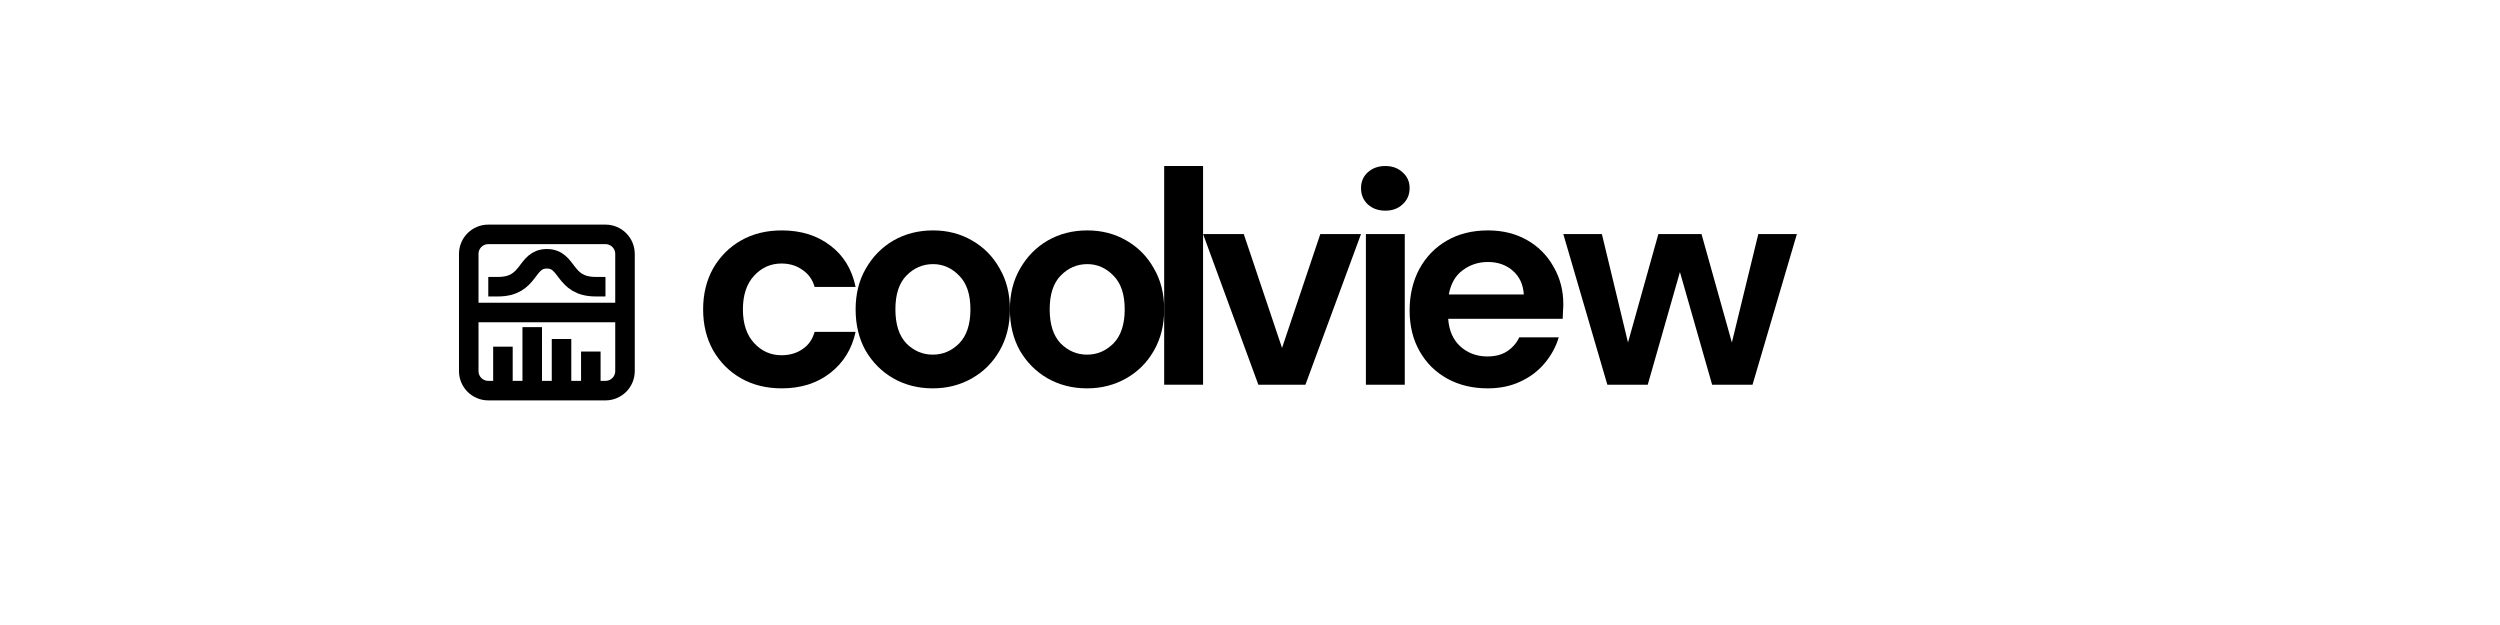
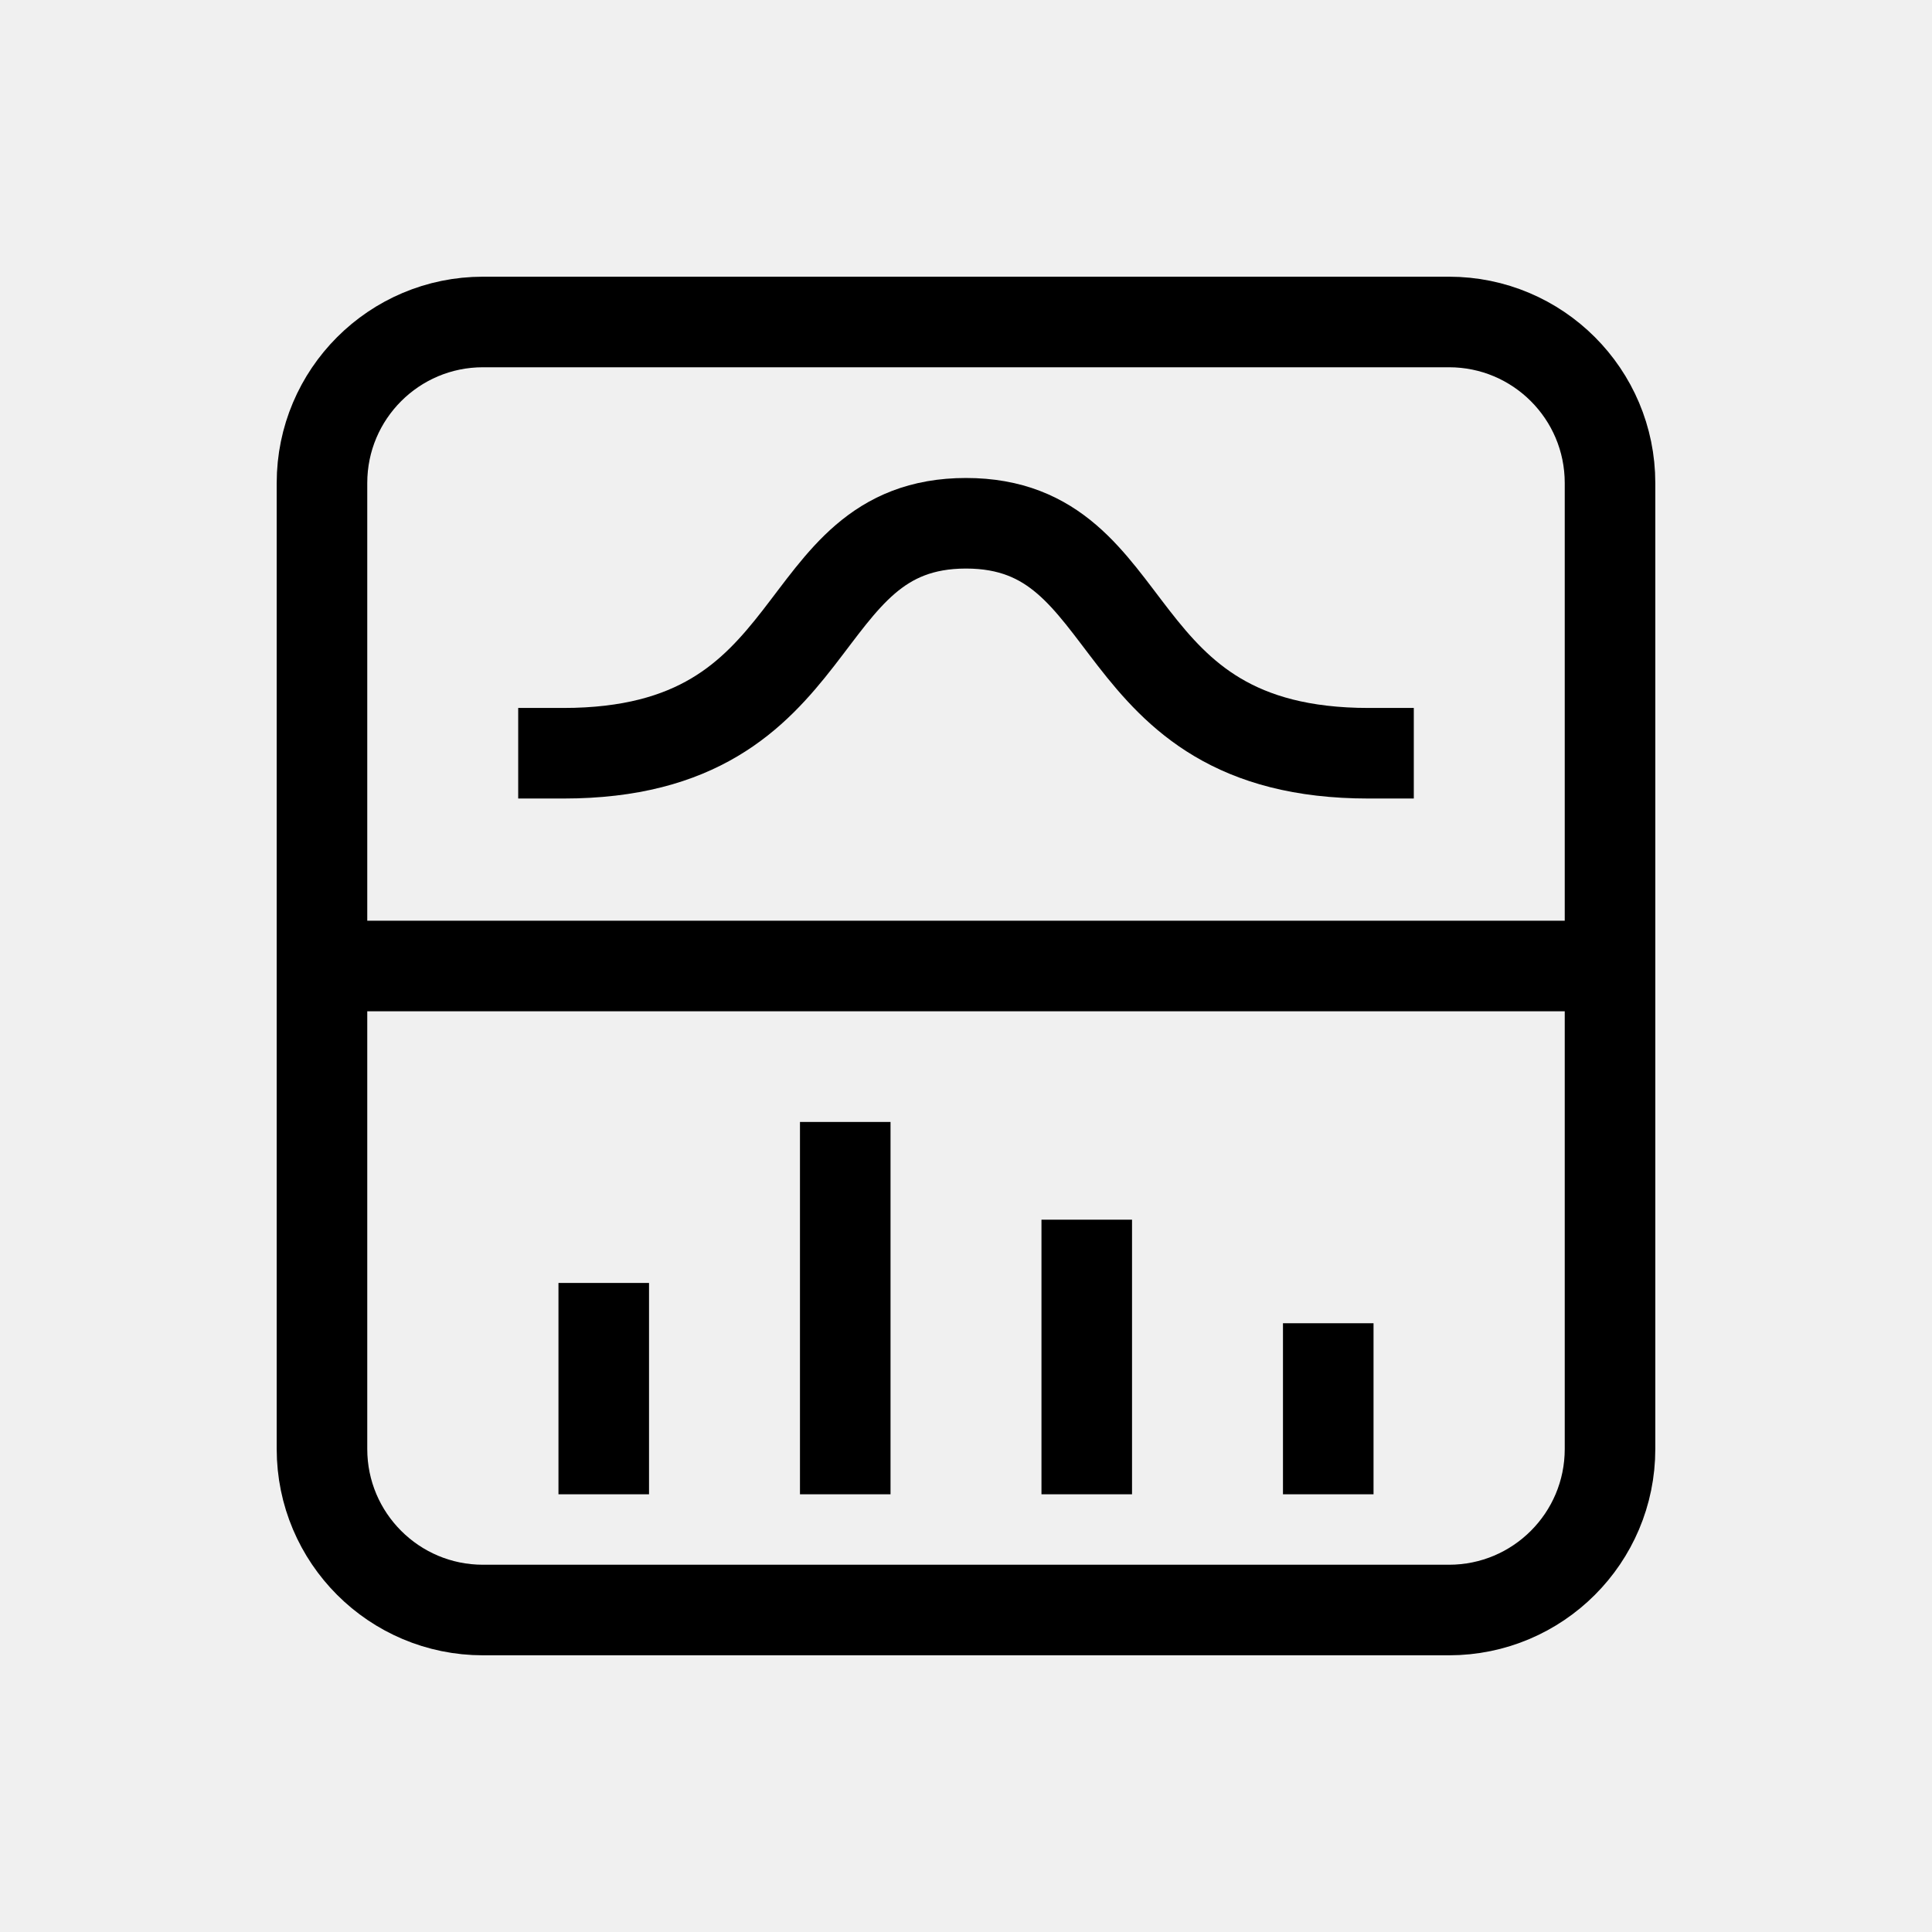
- <svg xmlns="http://www.w3.org/2000/svg" width="256" height="64" viewBox="0 0 256 64" fill="none">
-   <g id="Frame 52">
-     <rect width="256" height="64" fill="white" />
-     <path id="Vector" d="M64 32L48 32M51 29.357C54.333 29.357 53.778 26.5 56 26.5C58.222 26.5 57.667 29.357 61 29.357M51.5 36.5L51.5 38M54.5 34.5L54.5 38M57.5 35.714L57.5 38M60.5 37L60.5 38M64 26L64 38C64 39.105 63.105 40 62 40L50 40C48.895 40 48 39.105 48 38L48 26C48 24.895 48.895 24 50 24L62 24C63.105 24 64 24.895 64 26Z" stroke="black" stroke-width="2" stroke-linecap="square" stroke-linejoin="round" />
-     <g id="coolview">
-       <path id="Vector_2" d="M164.592 39.394L160.082 23.967H164.032L166.707 35.071L169.817 23.967H174.234L177.344 35.071L180.05 23.967H184L179.459 39.394H175.322L172.025 27.855L168.729 39.394H164.592Z" fill="black" />
-       <path id="Vector_3" d="M152.338 39.767C150.783 39.767 149.404 39.435 148.201 38.772C146.999 38.108 146.055 37.175 145.371 35.972C144.687 34.77 144.345 33.381 144.345 31.805C144.345 30.208 144.676 28.788 145.34 27.544C146.024 26.3 146.957 25.335 148.139 24.651C149.342 23.946 150.752 23.594 152.369 23.594C153.883 23.594 155.22 23.925 156.381 24.589C157.543 25.253 158.445 26.165 159.087 27.326C159.751 28.466 160.083 29.742 160.083 31.152C160.083 31.38 160.072 31.618 160.051 31.867C160.051 32.116 160.041 32.375 160.02 32.645H148.295C148.378 33.847 148.792 34.791 149.539 35.475C150.306 36.159 151.229 36.501 152.307 36.501C153.116 36.501 153.789 36.325 154.329 35.972C154.888 35.599 155.303 35.122 155.573 34.542H159.616C159.326 35.516 158.838 36.408 158.154 37.217C157.491 38.005 156.661 38.627 155.666 39.083C154.691 39.539 153.582 39.767 152.338 39.767ZM152.369 26.828C151.395 26.828 150.534 27.108 149.788 27.668C149.041 28.207 148.564 29.037 148.357 30.156H156.039C155.977 29.14 155.604 28.332 154.92 27.73C154.235 27.129 153.385 26.828 152.369 26.828Z" fill="black" />
-       <path id="Vector_4" d="M141.857 21.572C141.131 21.572 140.53 21.354 140.053 20.919C139.597 20.483 139.369 19.934 139.369 19.27C139.369 18.607 139.597 18.068 140.053 17.653C140.53 17.218 141.131 17 141.857 17C142.583 17 143.174 17.218 143.63 17.653C144.107 18.068 144.345 18.607 144.345 19.27C144.345 19.934 144.107 20.483 143.63 20.919C143.174 21.354 142.583 21.572 141.857 21.572ZM139.867 39.394V23.967H143.848V39.394H139.867Z" fill="black" />
-       <path id="Vector_5" d="M128.855 39.394L123.194 23.967H127.362L131.281 35.63L135.2 23.967H139.367L133.676 39.394H128.855Z" fill="black" />
-       <path id="Vector_6" d="M119.212 39.394V17H123.194V39.394H119.212Z" fill="black" />
-       <path id="Vector_7" d="M111.314 39.767C109.821 39.767 108.473 39.425 107.27 38.741C106.088 38.056 105.145 37.113 104.44 35.91C103.756 34.687 103.414 33.277 103.414 31.68C103.414 30.084 103.766 28.684 104.471 27.482C105.176 26.258 106.119 25.304 107.301 24.62C108.504 23.936 109.852 23.594 111.345 23.594C112.817 23.594 114.144 23.936 115.326 24.62C116.528 25.304 117.472 26.258 118.156 27.482C118.861 28.684 119.214 30.084 119.214 31.68C119.214 33.277 118.861 34.687 118.156 35.91C117.472 37.113 116.528 38.056 115.326 38.741C114.123 39.425 112.786 39.767 111.314 39.767ZM111.314 36.315C112.35 36.315 113.252 35.931 114.02 35.164C114.787 34.376 115.17 33.215 115.17 31.68C115.17 30.146 114.787 28.995 114.02 28.228C113.252 27.44 112.361 27.046 111.345 27.046C110.287 27.046 109.375 27.44 108.608 28.228C107.861 28.995 107.488 30.146 107.488 31.68C107.488 33.215 107.861 34.376 108.608 35.164C109.375 35.931 110.277 36.315 111.314 36.315Z" fill="black" />
-       <path id="Vector_8" d="M95.515 39.767C94.022 39.767 92.674 39.425 91.472 38.741C90.29 38.056 89.346 37.113 88.641 35.91C87.957 34.687 87.615 33.277 87.615 31.68C87.615 30.084 87.968 28.684 88.672 27.482C89.377 26.258 90.321 25.304 91.503 24.62C92.705 23.936 94.053 23.594 95.546 23.594C97.018 23.594 98.345 23.936 99.527 24.62C100.73 25.304 101.673 26.258 102.358 27.482C103.063 28.684 103.415 30.084 103.415 31.68C103.415 33.277 103.063 34.687 102.358 35.91C101.673 37.113 100.73 38.056 99.527 38.741C98.325 39.425 96.987 39.767 95.515 39.767ZM95.515 36.315C96.552 36.315 97.454 35.931 98.221 35.164C98.988 34.376 99.372 33.215 99.372 31.68C99.372 30.146 98.988 28.995 98.221 28.228C97.454 27.44 96.562 27.046 95.546 27.046C94.489 27.046 93.576 27.44 92.809 28.228C92.063 28.995 91.689 30.146 91.689 31.68C91.689 33.215 92.063 34.376 92.809 35.164C93.576 35.931 94.478 36.315 95.515 36.315Z" fill="black" />
-       <path id="Vector_9" d="M80.055 39.767C78.48 39.767 77.09 39.425 75.888 38.741C74.685 38.056 73.731 37.103 73.026 35.879C72.342 34.656 72 33.256 72 31.68C72 30.105 72.342 28.705 73.026 27.482C73.731 26.258 74.685 25.304 75.888 24.62C77.09 23.936 78.48 23.594 80.055 23.594C82.025 23.594 83.684 24.112 85.032 25.149C86.38 26.165 87.24 27.575 87.613 29.379H83.415C83.207 28.632 82.793 28.052 82.171 27.637C81.569 27.202 80.854 26.984 80.024 26.984C78.925 26.984 77.992 27.399 77.225 28.228C76.458 29.057 76.074 30.208 76.074 31.68C76.074 33.153 76.458 34.303 77.225 35.133C77.992 35.962 78.925 36.377 80.024 36.377C80.854 36.377 81.569 36.169 82.171 35.755C82.793 35.34 83.207 34.749 83.415 33.982H87.613C87.24 35.724 86.38 37.123 85.032 38.181C83.684 39.238 82.025 39.767 80.055 39.767Z" fill="black" />
-     </g>
+ <svg xmlns="http://www.w3.org/2000/svg" width="32" height="32" viewBox="0 0 32 32" fill="none">
+   <g id="brand-coolview">
+     <path id="Vector" d="M26.667 16L5.333 16M9.333 12.476C13.778 12.476 13.037 8.667 16 8.667C18.963 8.667 18.222 12.476 22.667 12.476M10 22L10 24M14 19.333L14 24M18 20.952L18 24M22 22.667L22 24M26.667 8L26.667 24C26.667 25.473 25.473 26.667 24 26.667L8 26.667C6.527 26.667 5.333 25.473 5.333 24L5.333 8C5.333 6.527 6.527 5.333 8 5.333L24 5.333C25.473 5.333 26.667 6.527 26.667 8Z" stroke="black" stroke-width="1.5" stroke-linecap="square" stroke-linejoin="round" />
  </g>
</svg>
